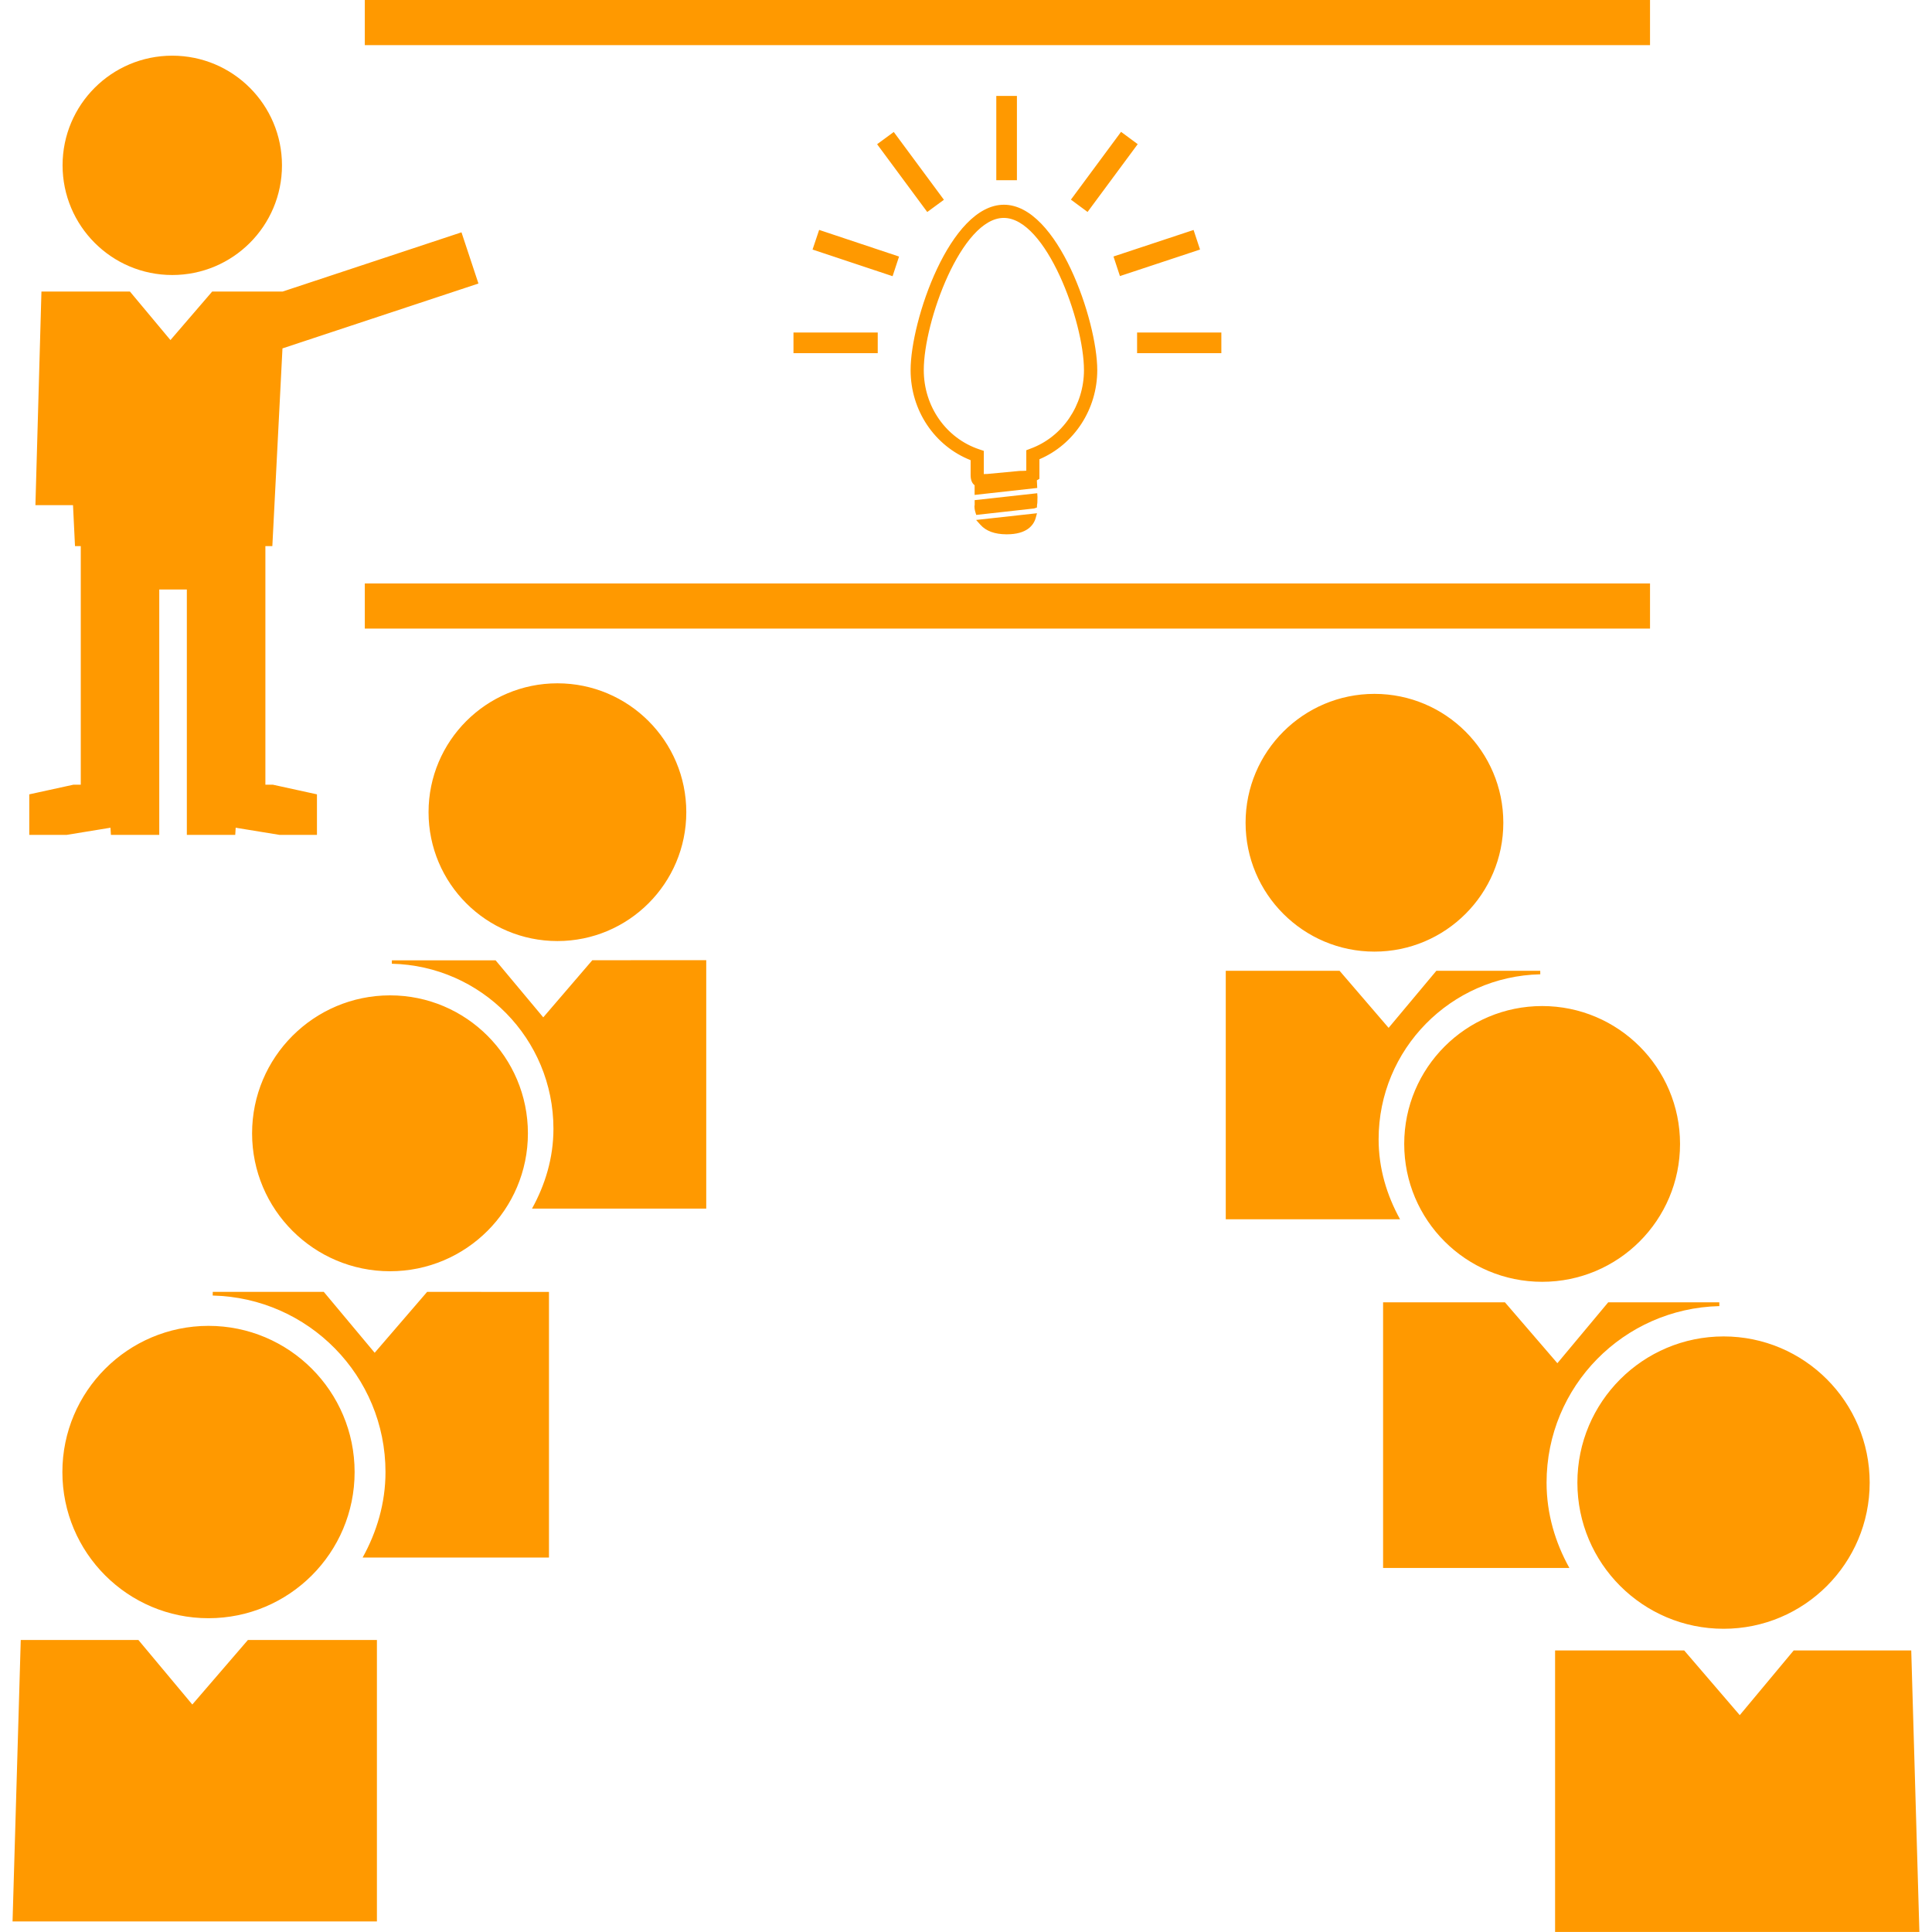
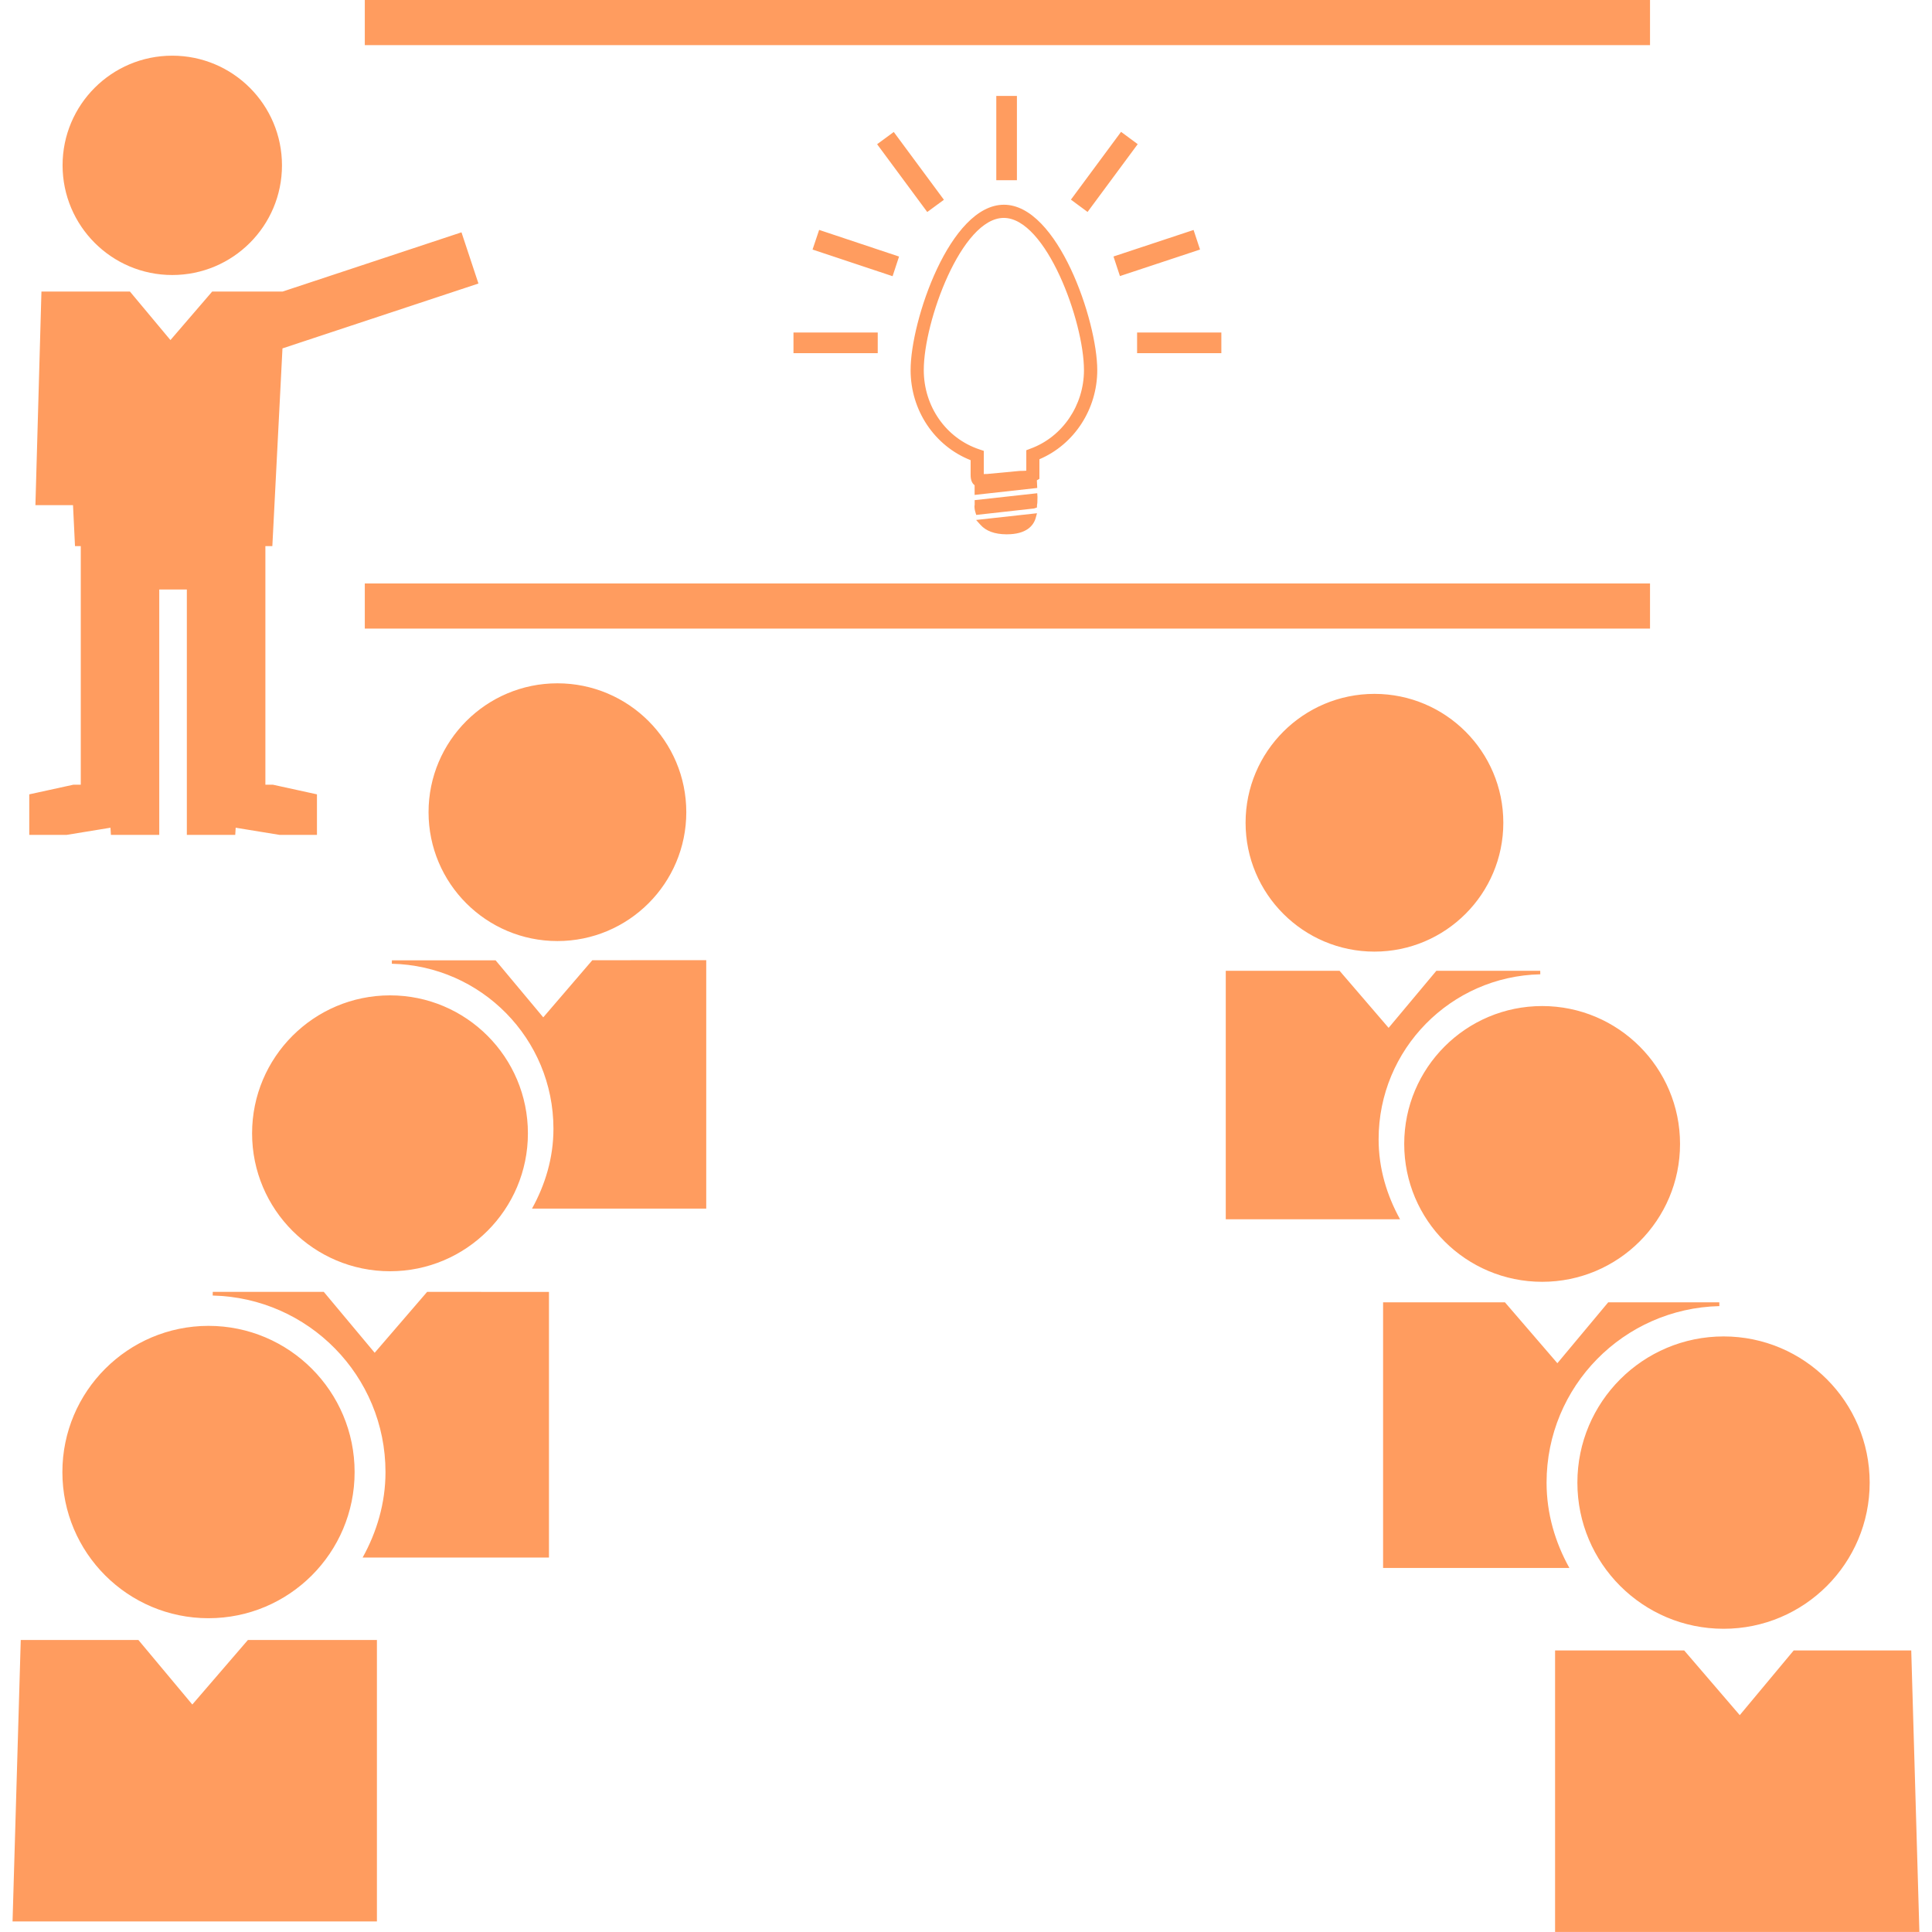
<svg xmlns="http://www.w3.org/2000/svg" version="1.1" id="Capa_1" x="0px" y="0px" width="512px" height="512px" viewBox="0 0 31.093 31.093" style="enable-background:new 0 0 31.093 31.093;" xml:space="preserve">
  <g>
-     <path d="M25.257,25.234h-2.998v-4.275h0.478h0.614h0.869l0.844,0.98l0.818-0.98h0.819h0.547h0.422l0.001,0.061   c-1.541,0.037-2.781,1.291-2.781,2.842C24.89,24.363,25.031,24.828,25.257,25.234z M25.386,23.861c0,1.299,1.053,2.352,2.353,2.352   c1.298,0,2.351-1.053,2.351-2.352s-1.053-2.353-2.351-2.353C26.439,21.509,25.386,22.562,25.386,23.861z M30.759,26.562H30.31   h-0.578h-0.865l-0.868,1.041l-0.894-1.041h-0.922h-0.65h-0.506v4.53h5.863L30.759,26.562z M22.599,18.41   c0,1.227,0.994,2.219,2.22,2.219c1.225,0,2.219-0.992,2.219-2.219c0-1.225-0.994-2.219-2.219-2.219   C23.593,16.191,22.599,17.186,22.599,18.41z M22.187,18.335c0-1.448,1.16-2.623,2.602-2.655l-0.001-0.056h-0.396H23.88h-0.764   l-0.768,0.918l-0.789-0.918h-0.812h-0.573h-0.447v3.999h2.805C22.32,19.238,22.187,18.807,22.187,18.335z M20.046,13.241   c0,1.145,0.93,2.074,2.074,2.074s2.074-0.929,2.074-2.074c0-1.146-0.93-2.074-2.074-2.074S20.046,12.096,20.046,13.241z    M7.743,20.791H6.874l-0.844,0.98l-0.819-0.98H4.393H3.847H3.424L3.423,20.85c1.541,0.036,2.781,1.291,2.781,2.842   c0,0.502-0.142,0.967-0.368,1.375h2.999v-4.275H8.356H7.743z M1.004,23.691c0,1.299,1.053,2.352,2.351,2.352   c1.299,0,2.352-1.053,2.352-2.352s-1.053-2.353-2.352-2.353C2.058,21.339,1.004,22.393,1.004,23.691z M4.91,26.393H3.99   l-0.895,1.039l-0.868-1.039H1.361H0.782H0.334l-0.132,4.53h5.864v-4.53H5.561H4.91z M4.057,18.24c0,1.225,0.994,2.219,2.22,2.219   c1.225,0,2.219-0.994,2.219-2.219c0-1.227-0.994-2.221-2.219-2.221C5.051,16.02,4.057,17.014,4.057,18.24z M10.344,15.453   L10.344,15.453l-0.812,0.001l-0.789,0.919l-0.767-0.918H7.211H6.701H6.307L6.306,15.51c1.44,0.033,2.601,1.207,2.601,2.656   c0,0.469-0.133,0.902-0.345,1.285h2.804v-3.998h-0.446H10.344z M6.897,13.071c0,1.146,0.929,2.074,2.074,2.074   s2.074-0.929,2.074-2.074s-0.929-2.074-2.074-2.074S6.897,11.926,6.897,13.071z M26.554,0H5.871v0.726h20.684V0z M26.554,9.39   H5.871v0.726h20.684V9.39z M16.157,3.295c0.866,0,1.502,1.868,1.502,2.662c0,0.629-0.371,1.196-0.931,1.434v0.315L16.687,7.73   l0.006,0.123l-1.008,0.112V7.809c-0.037-0.027-0.064-0.077-0.064-0.163v-0.24c-0.581-0.229-0.966-0.801-0.966-1.449   C14.654,5.163,15.288,3.295,16.157,3.295z M14.867,5.957c0,0.584,0.358,1.096,0.894,1.275l0.072,0.024V7.63   c0.017-0.002,0.034-0.002,0.054-0.002l0.521-0.049c0.057,0,0.089-0.002,0.109-0.004V7.246l0.068-0.026   c0.514-0.188,0.86-0.697,0.86-1.263c0-0.785-0.611-2.45-1.291-2.45C15.476,3.507,14.866,5.172,14.867,5.957z M16.693,7.938   l-1.007,0.111v0.075c-0.009,0.04,0.003,0.092,0.012,0.12l0.013,0.043l0.932-0.104l0.045-0.015l0.002-0.046   c0.004-0.014,0.007-0.041,0.007-0.126L16.693,7.938z M15.779,8.446c0.09,0.101,0.23,0.152,0.418,0.153h0.006   c0.318,0,0.43-0.141,0.465-0.262l0.021-0.077l-0.98,0.108L15.779,8.446z M19.656,5.684V5.351H18.3v0.333H19.656z M12.77,5.684   h1.356V5.351H12.77V5.684z M16.366,1.544h-0.332V2.9h0.332V1.544z M17.235,3.213l0.268,0.198L18.31,2.32l-0.268-0.198L17.235,3.213   z M17.92,4.128l0.104,0.315l1.289-0.427l-0.104-0.315L17.92,4.128z M13.077,4.016l1.288,0.429l0.104-0.316L13.183,3.7L13.077,4.016   z M14.116,2.321l0.807,1.091l0.268-0.197l-0.807-1.091L14.116,2.321z M2.772,4.426c0.976,0,1.766-0.79,1.766-1.765   c0-0.975-0.79-1.765-1.766-1.765c-0.975,0-1.765,0.79-1.765,1.765C1.008,3.636,1.798,4.426,2.772,4.426z M1.778,13.321l0.007,0.115   h0.778v-0.728v-0.079V9.487h0.444v3.142v0.079v0.728h0.779l0.007-0.115l0.704,0.115h0.604v-0.652l-0.708-0.155H4.271V9.487V9.19   V8.789h0.112l0.163-3.182L7.7,4.563L7.427,3.739L4.549,4.692H3.415L2.743,5.473L2.091,4.692H1.438H1.004H0.667L0.57,8.13h0.605   l0.032,0.659H1.3V9.19v0.297v3.142H1.18l-0.709,0.155v0.652h0.604L1.778,13.321z" fill="#ff9900" />
+     <path d="M25.257,25.234h-2.998v-4.275h0.478h0.614h0.869l0.844,0.98l0.818-0.98h0.819h0.547h0.422l0.001,0.061   c-1.541,0.037-2.781,1.291-2.781,2.842C24.89,24.363,25.031,24.828,25.257,25.234z M25.386,23.861c0,1.299,1.053,2.352,2.353,2.352   c1.298,0,2.351-1.053,2.351-2.352s-1.053-2.353-2.351-2.353C26.439,21.509,25.386,22.562,25.386,23.861z M30.759,26.562H30.31   h-0.578h-0.865l-0.868,1.041l-0.894-1.041h-0.922h-0.65h-0.506v4.53h5.863L30.759,26.562z M22.599,18.41   c0,1.227,0.994,2.219,2.22,2.219c1.225,0,2.219-0.992,2.219-2.219c0-1.225-0.994-2.219-2.219-2.219   C23.593,16.191,22.599,17.186,22.599,18.41z M22.187,18.335c0-1.448,1.16-2.623,2.602-2.655l-0.001-0.056h-0.396H23.88h-0.764   l-0.768,0.918l-0.789-0.918h-0.812h-0.573h-0.447v3.999h2.805C22.32,19.238,22.187,18.807,22.187,18.335z M20.046,13.241   c0,1.145,0.93,2.074,2.074,2.074s2.074-0.929,2.074-2.074c0-1.146-0.93-2.074-2.074-2.074S20.046,12.096,20.046,13.241z    M7.743,20.791H6.874l-0.844,0.98l-0.819-0.98H4.393H3.847H3.424L3.423,20.85c1.541,0.036,2.781,1.291,2.781,2.842   c0,0.502-0.142,0.967-0.368,1.375h2.999v-4.275H8.356H7.743z M1.004,23.691c0,1.299,1.053,2.352,2.351,2.352   c1.299,0,2.352-1.053,2.352-2.352s-1.053-2.353-2.352-2.353C2.058,21.339,1.004,22.393,1.004,23.691z M4.91,26.393H3.99   l-0.895,1.039l-0.868-1.039H1.361H0.782H0.334l-0.132,4.53h5.864v-4.53H5.561H4.91z M4.057,18.24c0,1.225,0.994,2.219,2.22,2.219   c1.225,0,2.219-0.994,2.219-2.219c0-1.227-0.994-2.221-2.219-2.221C5.051,16.02,4.057,17.014,4.057,18.24z M10.344,15.453   L10.344,15.453l-0.812,0.001l-0.789,0.919l-0.767-0.918H7.211H6.701H6.307L6.306,15.51c1.44,0.033,2.601,1.207,2.601,2.656   c0,0.469-0.133,0.902-0.345,1.285h2.804v-3.998h-0.446H10.344z M6.897,13.071c0,1.146,0.929,2.074,2.074,2.074   s2.074-0.929,2.074-2.074s-0.929-2.074-2.074-2.074S6.897,11.926,6.897,13.071z M26.554,0H5.871v0.726h20.684V0z M26.554,9.39   H5.871v0.726h20.684V9.39z M16.157,3.295c0.866,0,1.502,1.868,1.502,2.662c0,0.629-0.371,1.196-0.931,1.434v0.315L16.687,7.73   l0.006,0.123l-1.008,0.112V7.809c-0.037-0.027-0.064-0.077-0.064-0.163v-0.24c-0.581-0.229-0.966-0.801-0.966-1.449   C14.654,5.163,15.288,3.295,16.157,3.295z M14.867,5.957c0,0.584,0.358,1.096,0.894,1.275l0.072,0.024V7.63   c0.017-0.002,0.034-0.002,0.054-0.002l0.521-0.049c0.057,0,0.089-0.002,0.109-0.004V7.246l0.068-0.026   c0.514-0.188,0.86-0.697,0.86-1.263c0-0.785-0.611-2.45-1.291-2.45C15.476,3.507,14.866,5.172,14.867,5.957z M16.693,7.938   l-1.007,0.111v0.075c-0.009,0.04,0.003,0.092,0.012,0.12l0.013,0.043l0.932-0.104l0.045-0.015l0.002-0.046   c0.004-0.014,0.007-0.041,0.007-0.126L16.693,7.938z M15.779,8.446c0.09,0.101,0.23,0.152,0.418,0.153h0.006   c0.318,0,0.43-0.141,0.465-0.262l0.021-0.077l-0.98,0.108L15.779,8.446z M19.656,5.684V5.351H18.3v0.333H19.656z M12.77,5.684   h1.356V5.351H12.77V5.684z M16.366,1.544h-0.332V2.9h0.332V1.544z M17.235,3.213l0.268,0.198L18.31,2.32l-0.268-0.198L17.235,3.213   z M17.92,4.128l0.104,0.315l1.289-0.427l-0.104-0.315L17.92,4.128z M13.077,4.016l1.288,0.429l0.104-0.316L13.183,3.7L13.077,4.016   z M14.116,2.321l0.807,1.091l0.268-0.197l-0.807-1.091L14.116,2.321z M2.772,4.426c0.976,0,1.766-0.79,1.766-1.765   c0-0.975-0.79-1.765-1.766-1.765c-0.975,0-1.765,0.79-1.765,1.765C1.008,3.636,1.798,4.426,2.772,4.426z M1.778,13.321l0.007,0.115   h0.778v-0.728v-0.079V9.487h0.444v3.142v0.079v0.728h0.779l0.007-0.115l0.704,0.115h0.604v-0.652l-0.708-0.155H4.271V9.487V9.19   V8.789h0.112l0.163-3.182L7.7,4.563L7.427,3.739L4.549,4.692H3.415L2.743,5.473L2.091,4.692H1.438H1.004H0.667L0.57,8.13h0.605   l0.032,0.659H1.3V9.19v0.297v3.142H1.18l-0.709,0.155v0.652h0.604L1.778,13.321z" fill="#ff9c5f" />
  </g>
  <g>
</g>
  <g>
</g>
  <g>
</g>
  <g>
</g>
  <g>
</g>
  <g>
</g>
  <g>
</g>
  <g>
</g>
  <g>
</g>
  <g>
</g>
  <g>
</g>
  <g>
</g>
  <g>
</g>
  <g>
</g>
  <g>
</g>
</svg>
